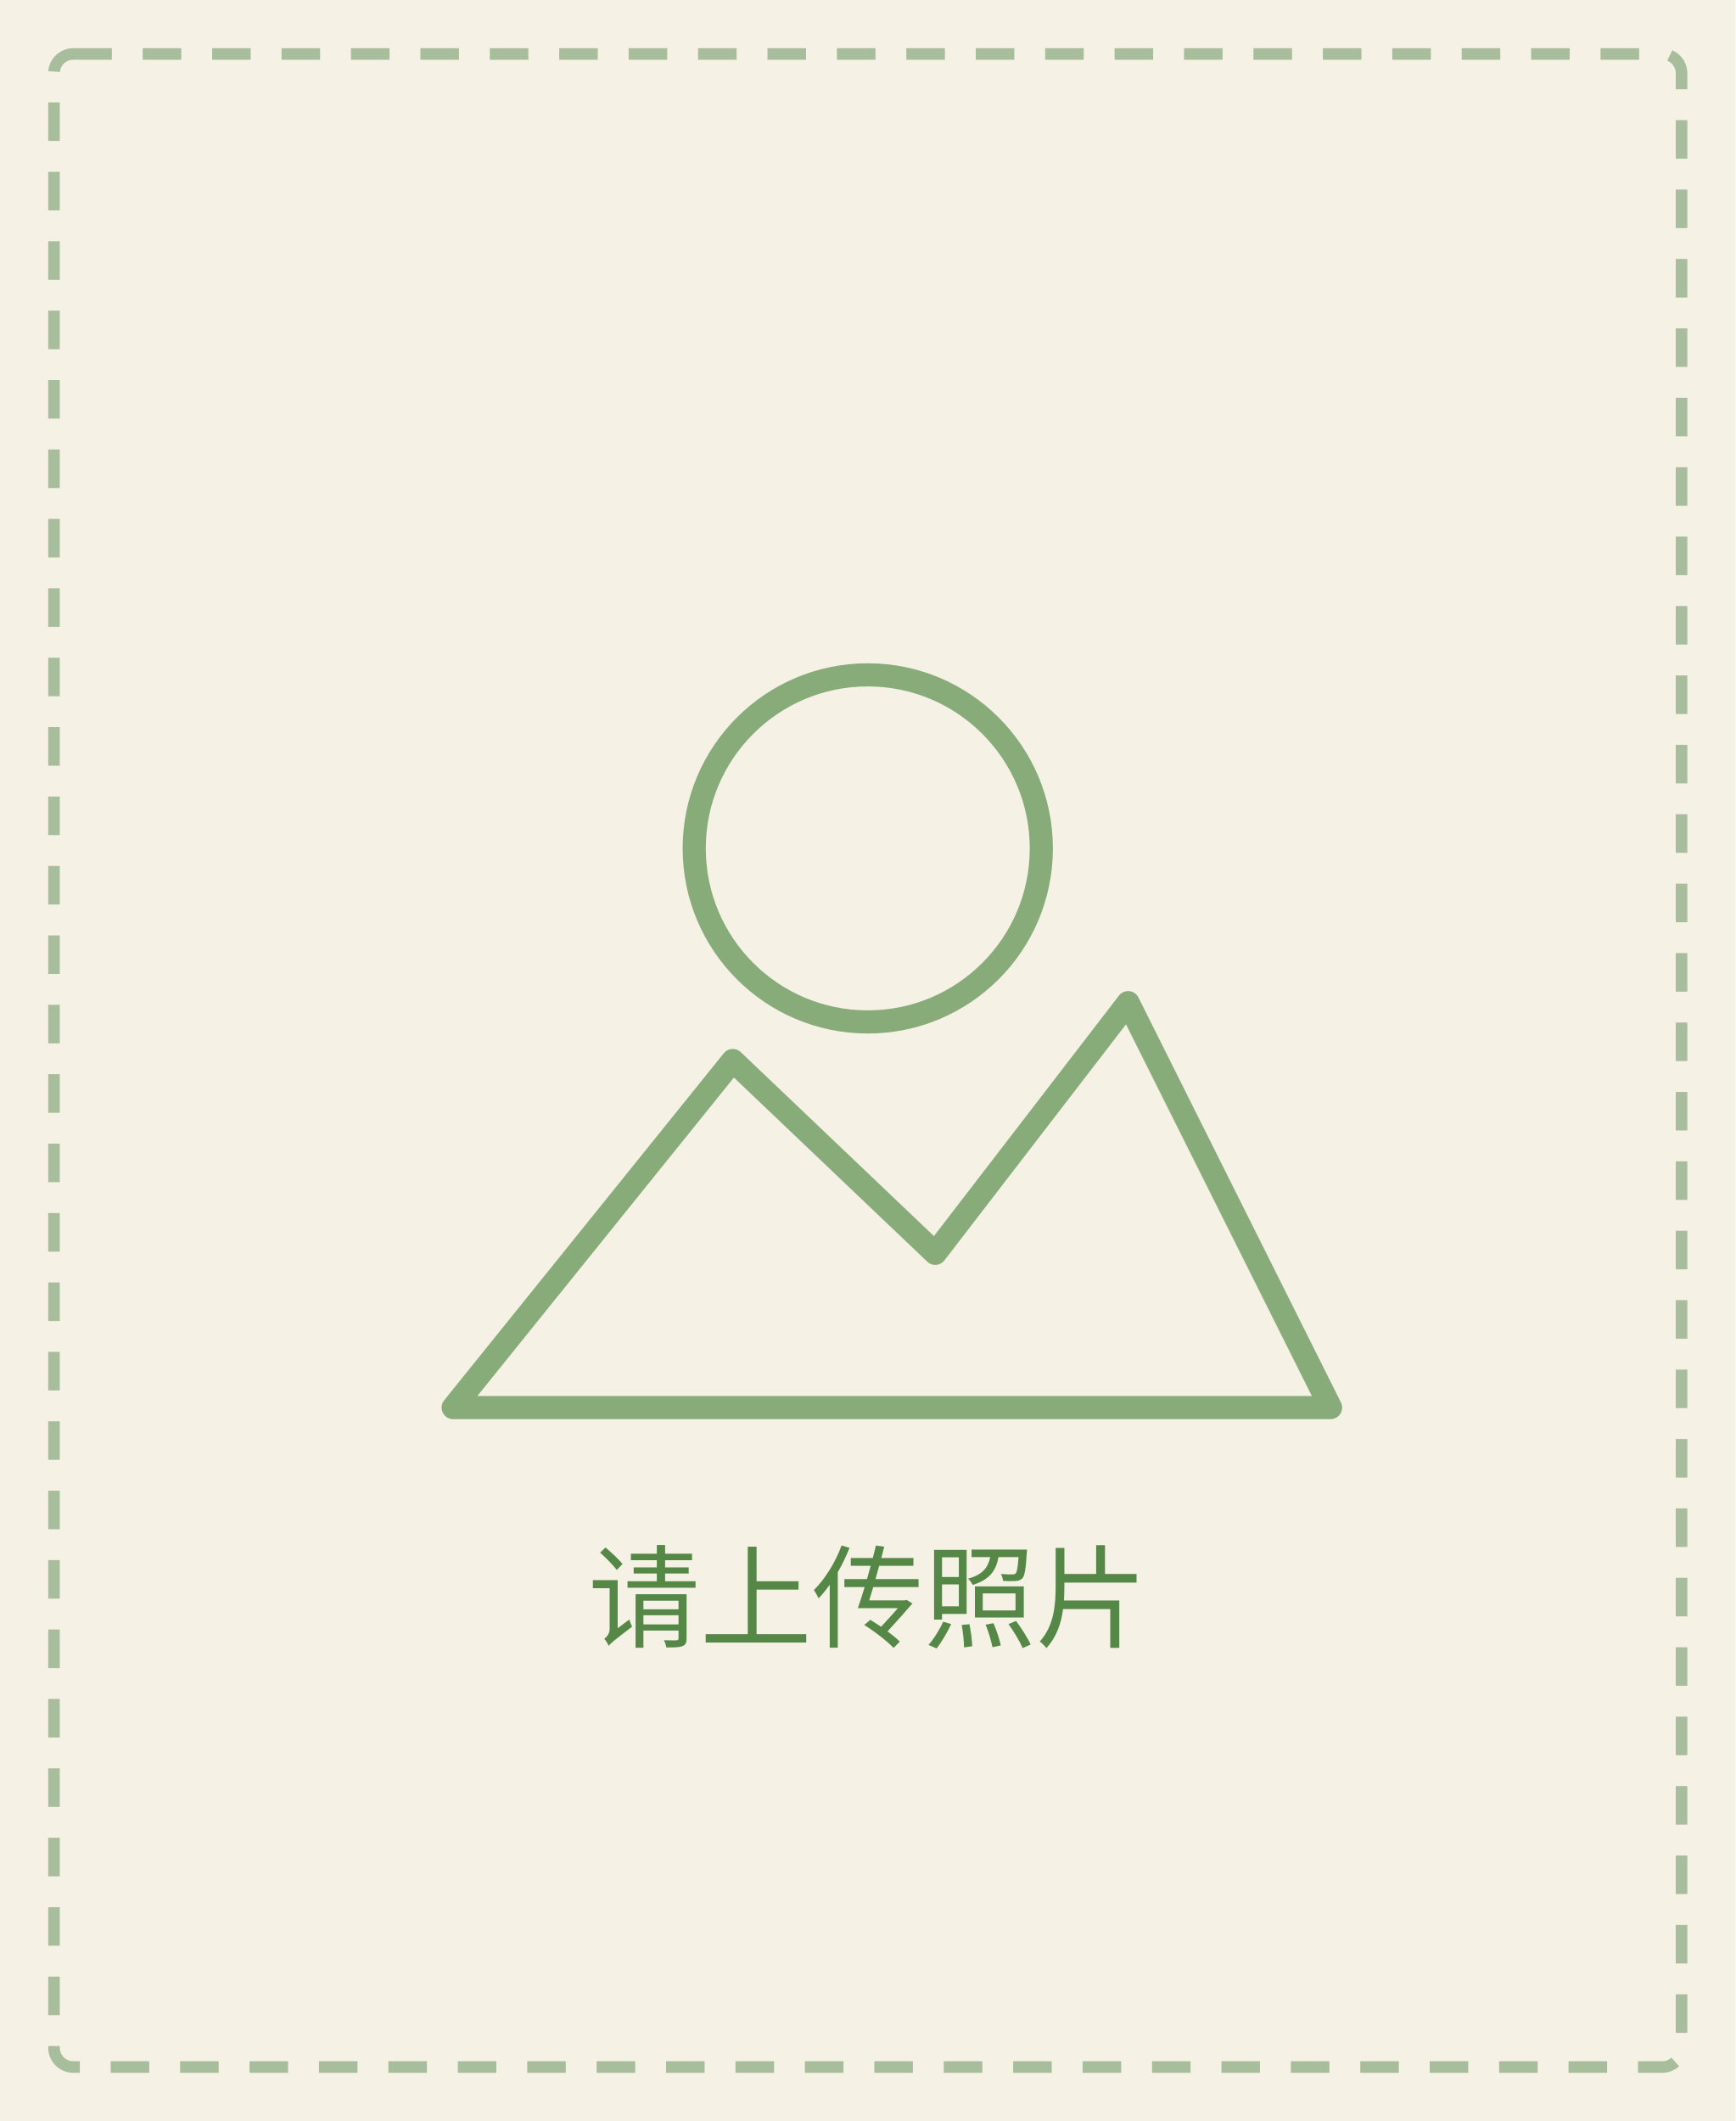
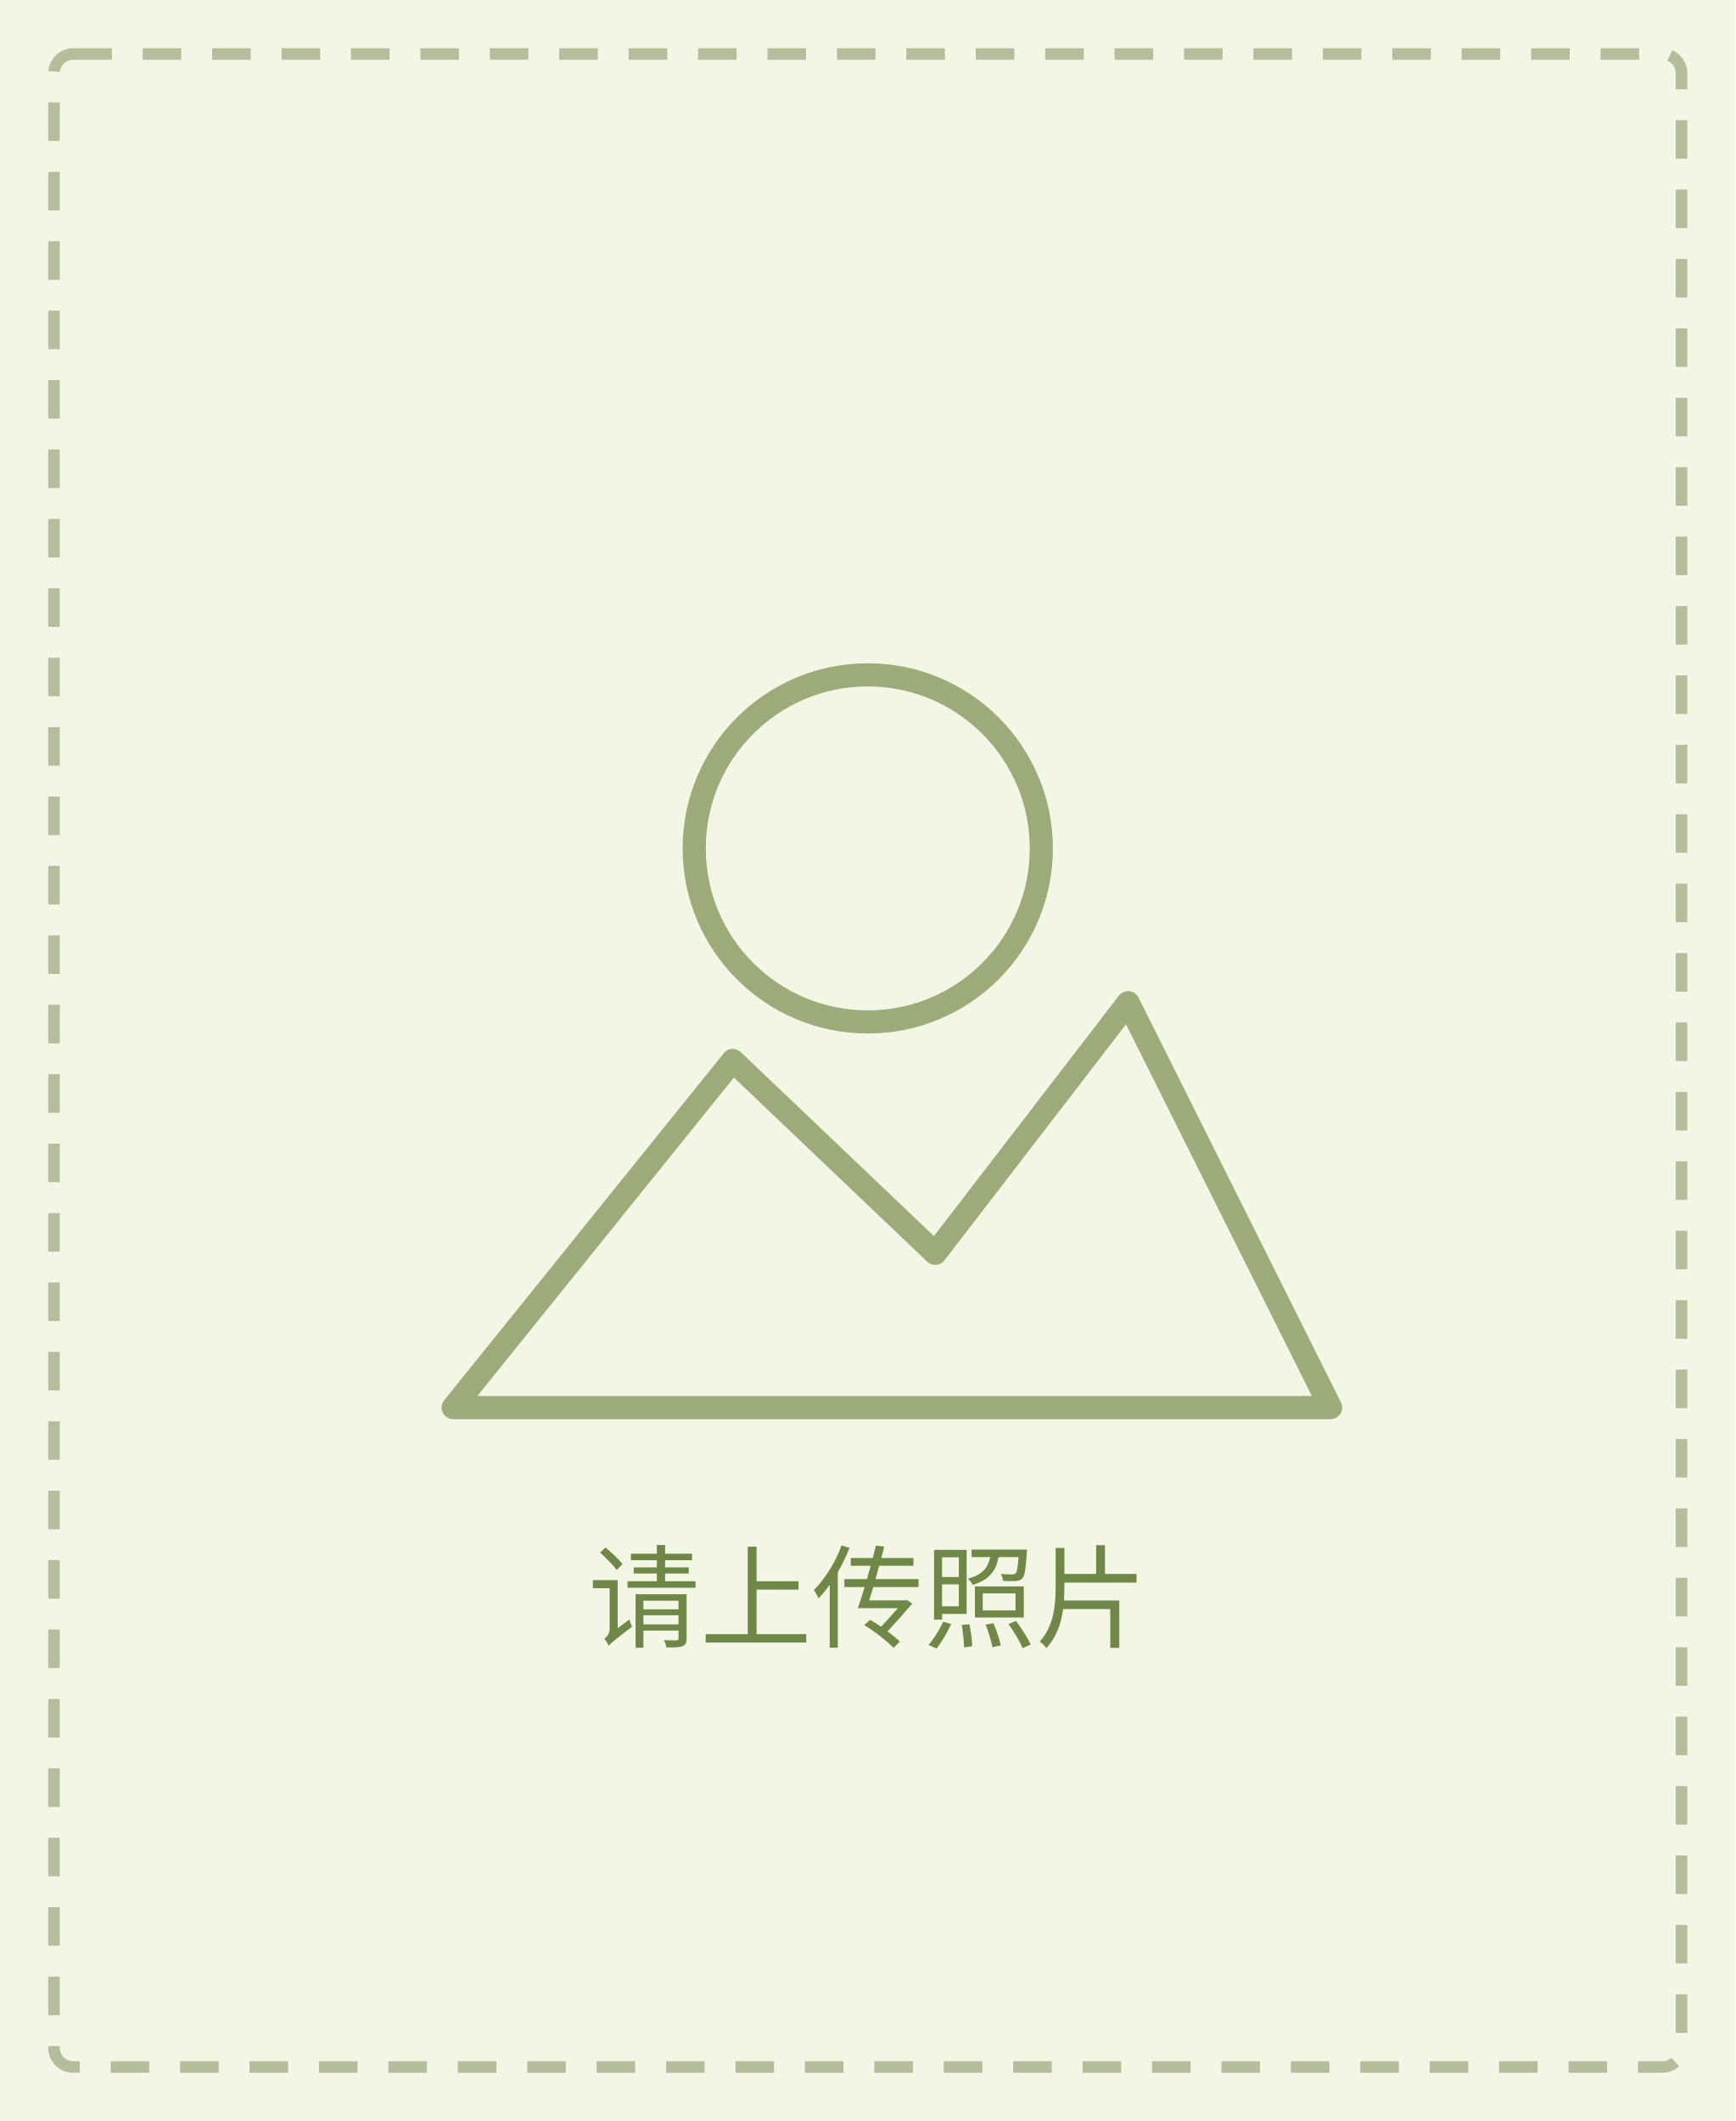
<svg xmlns="http://www.w3.org/2000/svg" viewBox="0 0 900 1100">
-   <rect width="900" height="1100" fill="#f6f1e5" />
-   <rect x="28" y="28" width="844" height="1044" rx="10" fill="none" stroke="#a7bd9b" stroke-width="6" stroke-dasharray="20 16" />
-   <circle cx="450" cy="440" r="90" fill="none" stroke="#87ab79" stroke-width="12" />
-   <path d="M235 730l145-180 105 100 100-130 105 210z" fill="none" stroke="#87ab79" stroke-width="12" stroke-linejoin="round" />
-   <text x="450" y="850" text-anchor="middle" fill="#558847" font-size="58" font-family="sans-serif">请上传照片</text>
+   <rect width="900" height="1100" fill="#f4f6e5" />
+   <rect x="28" y="28" width="844" height="1044" rx="10" fill="none" stroke="#b5bd9b" stroke-width="6" stroke-dasharray="20 16" />
+   <circle cx="450" cy="440" r="90" fill="none" stroke="#9cab79" stroke-width="12" />
+   <path d="M235 730l145-180 105 100 100-130 105 210z" fill="none" stroke="#9cab79" stroke-width="12" stroke-linejoin="round" />
+   <text x="450" y="850" text-anchor="middle" fill="#708847" font-size="58" font-family="sans-serif">请上传照片</text>
</svg>
